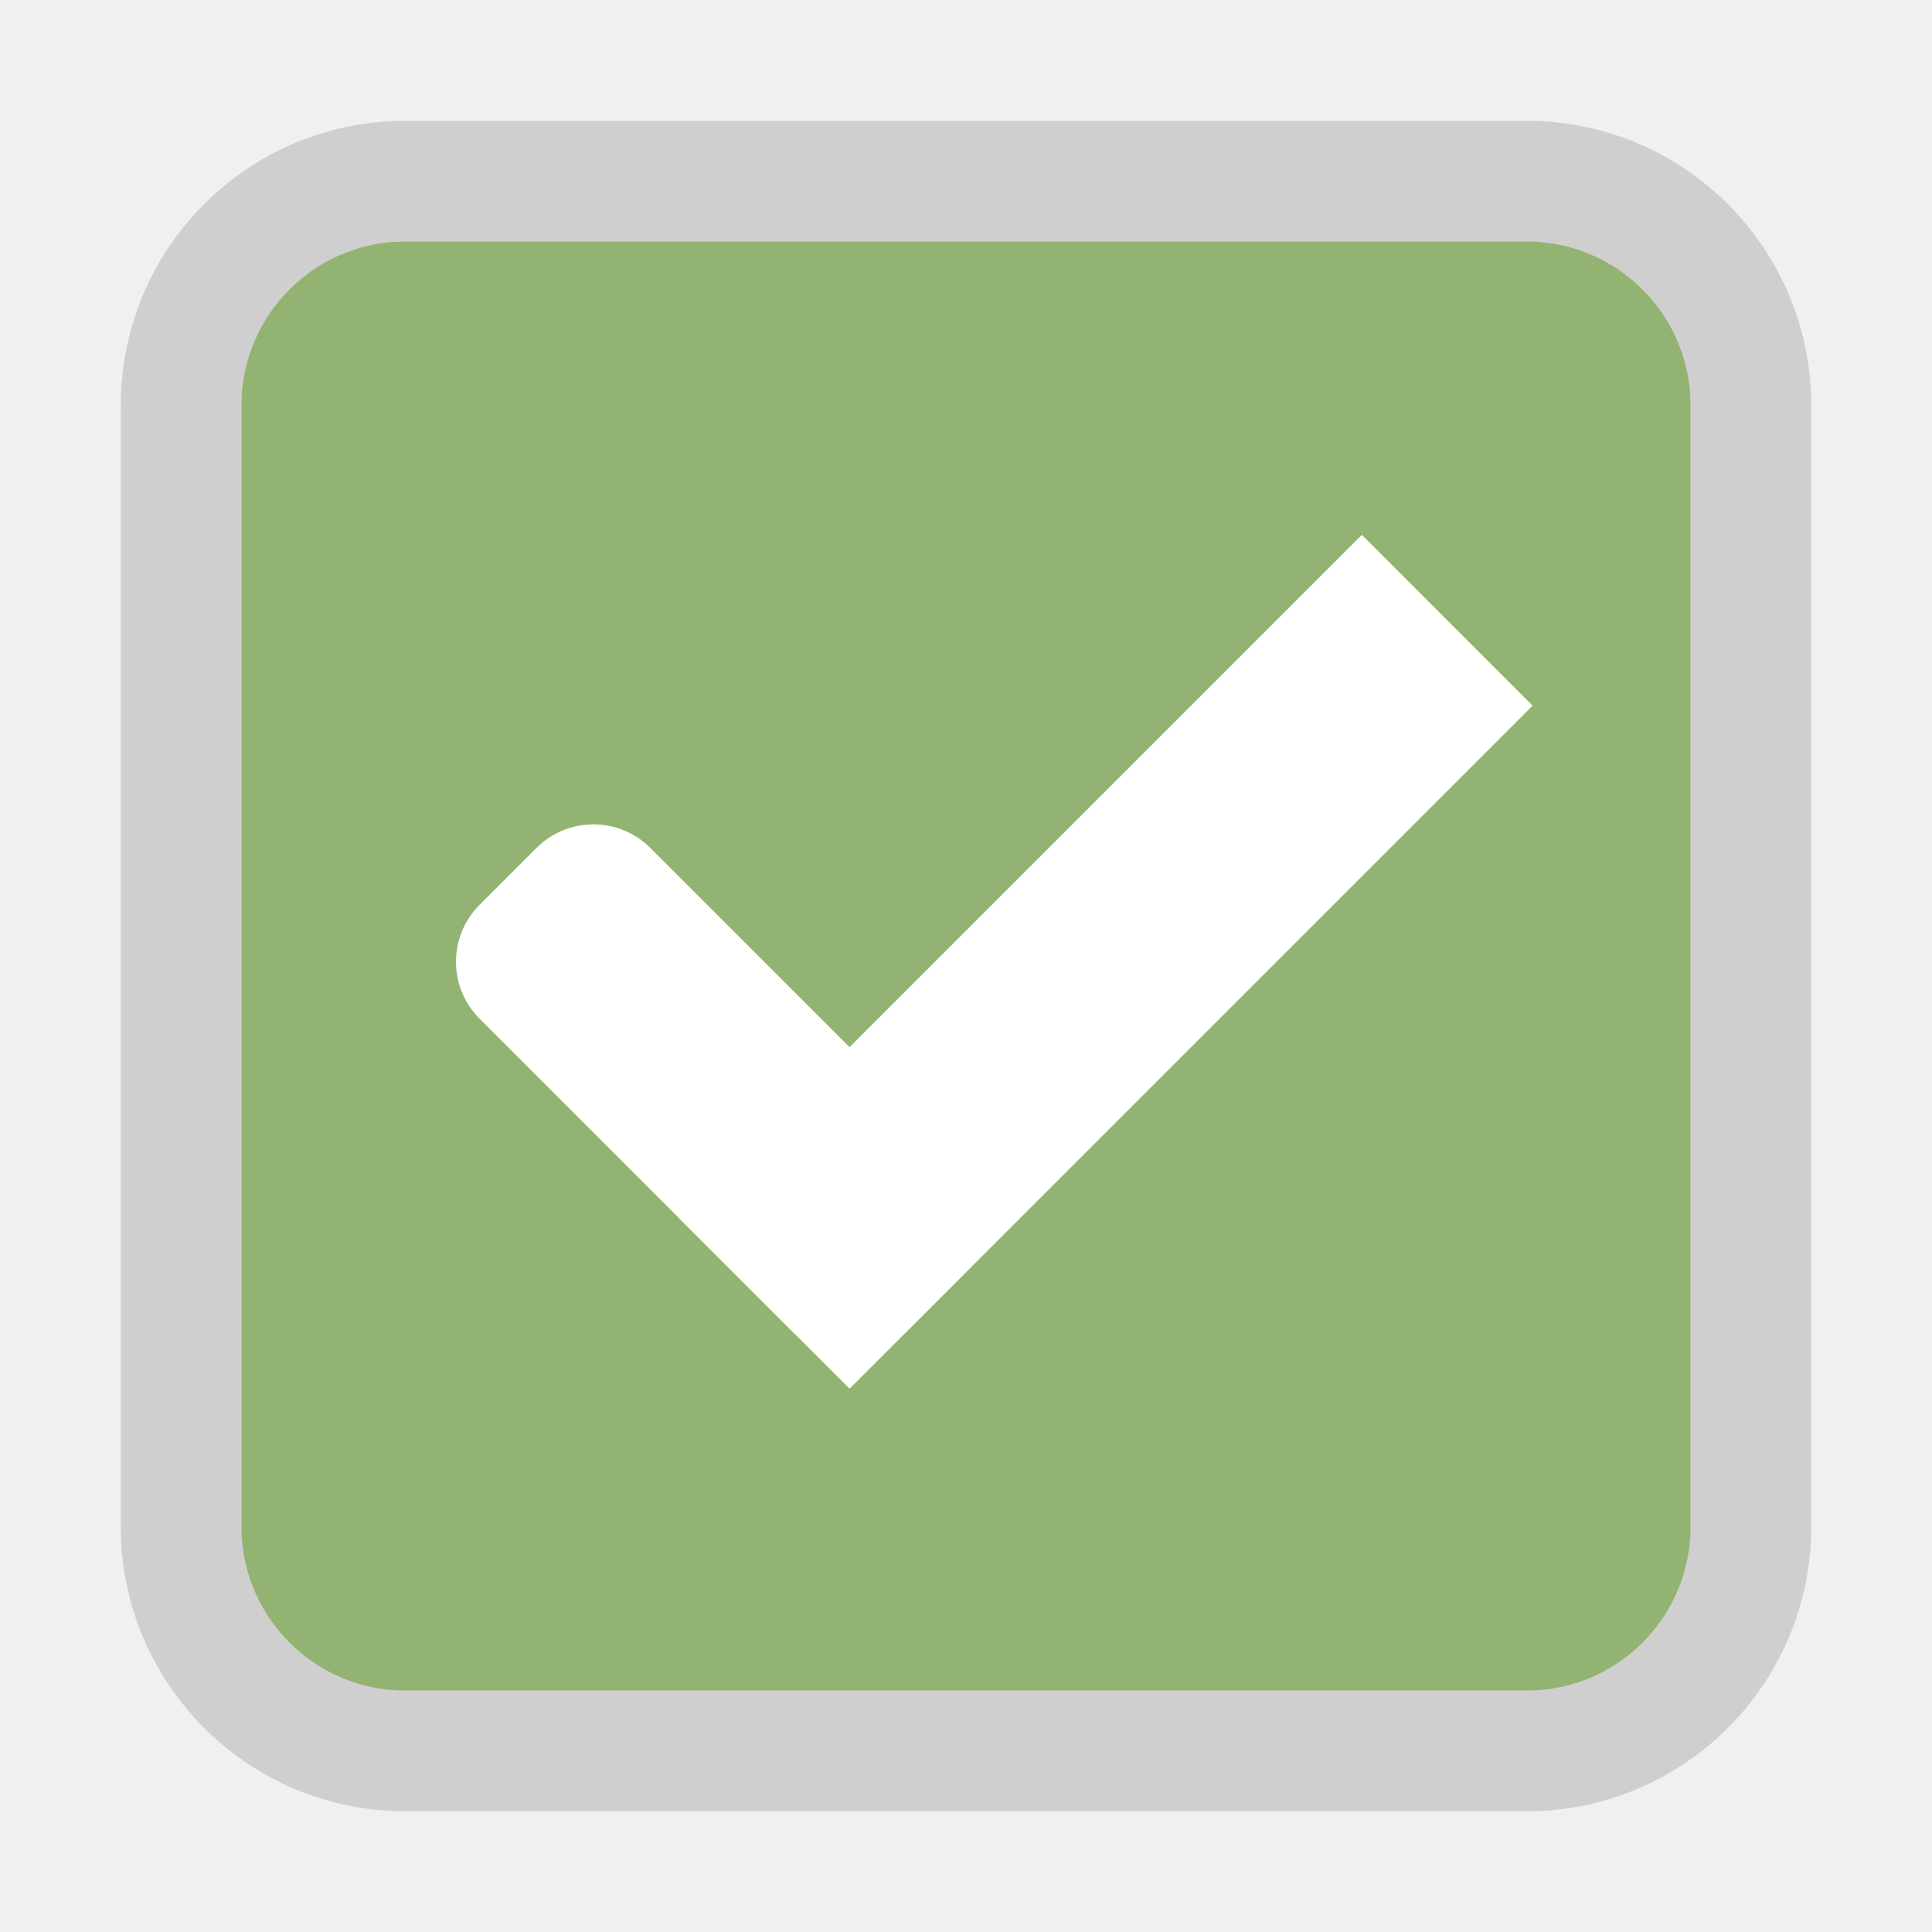
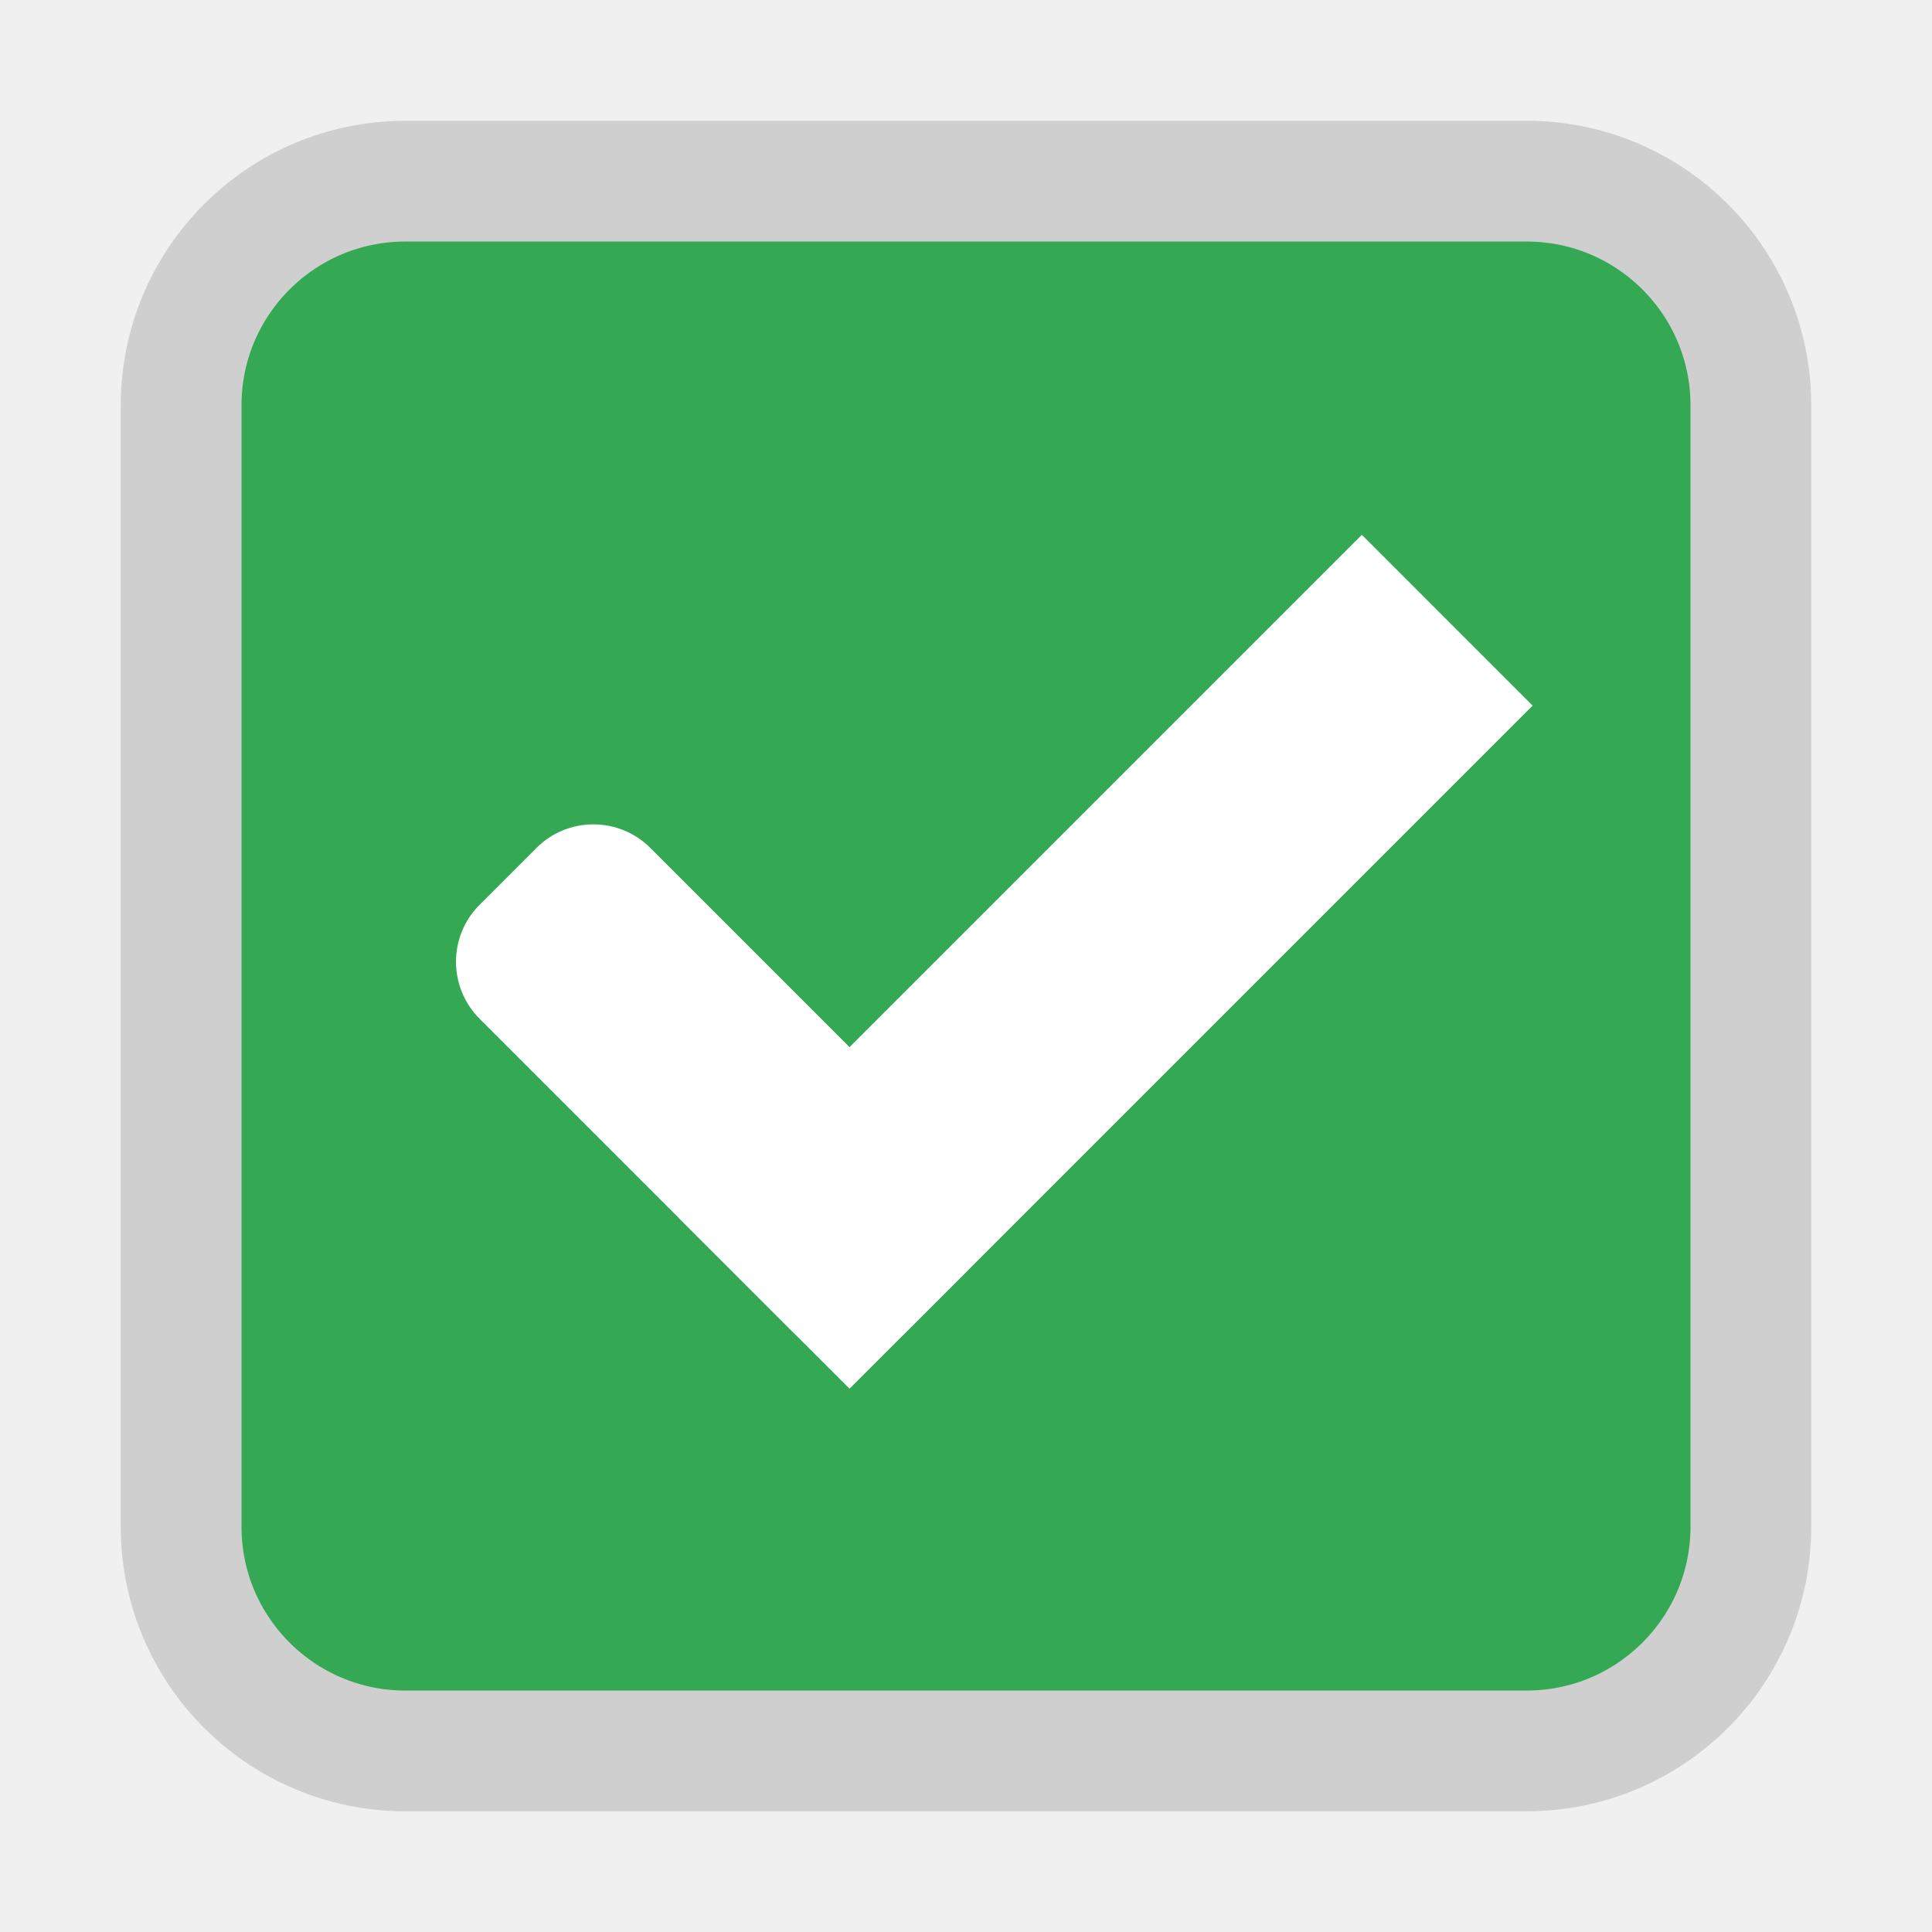
<svg xmlns="http://www.w3.org/2000/svg" width="16" height="16" id="svg2" version="1.1">
  <defs id="defs4">
    <linearGradient id="linearGradient7704">
      <stop style="stop-color:#4080fb;stop-opacity:0.745;" offset="0" id="stop7706" />
      <stop style="stop-color:#4080fb;stop-opacity:0.492;" offset="1" id="stop7708" />
    </linearGradient>
    <linearGradient id="linearGradient7694">
      <stop style="stop-color:#0f0f0f;stop-opacity:1;" offset="0" id="stop7696" />
      <stop id="stop7698" offset="0.078" style="stop-color:#171717;stop-opacity:1;" />
      <stop style="stop-color:#171717;stop-opacity:1;" offset="0.974" id="stop7700" />
      <stop style="stop-color:#1b1b1b;stop-opacity:1;" offset="1" id="stop7702" />
    </linearGradient>
    <linearGradient id="linearGradient3969-0-4-9">
      <stop style="stop-color:#353537;stop-opacity:1;" offset="0" id="stop3971-2-2-7" />
      <stop style="stop-color:#4d4f52;stop-opacity:1;" offset="1" id="stop3973-0-5-3" />
    </linearGradient>
  </defs>
  <g id="layer1" transform="translate(0,-1036.362)">
    <g id="checkbox-checked-dark" transform="translate(16.83713,14.01041)">
      <g transform="translate(-52.83713,1021.99)" style="display:inline;opacity:1" id="checkbox-checked">
        <g id="checkbox-unchecked-5" style="display:inline" transform="translate(19,0)">
          <g id="sdsd-7">
            <g transform="translate(0,-30)" id="scdsdcd-5">
              <g transform="matrix(0.9295198,0,0,0.9291437,-156.7507,-212.9618)" id="g15812-6-6-1-5" style="display:inline">
                <g style="display:inline" id="g5489-2-9-6-8-8-53" transform="matrix(0.5089163,0,0,0.5173982,161.7932,197.5643)">
                  <g id="g5428-8-1-4-0-0-4" />
                </g>
              </g>
              <rect style="color:#000000;display:inline;overflow:visible;visibility:visible;fill:none;stroke:none;stroke-width:2;marker:none;enable-background:accumulate" id="rect13523-7" width="16" height="16" x="17" y="30.362" />
              <g id="g5400-6">
-                 <rect rx="1.857" y="31.862" x="18.5" height="13" width="13" id="rect5147-9-1-5-7-6-7" style="color:#000000;display:inline;overflow:visible;visibility:visible;fill:#92b372;fill-opacity:1;stroke:#cfcfcf;stroke-width:1;stroke-linecap:butt;stroke-linejoin:round;stroke-miterlimit:4;stroke-dasharray:none;stroke-dashoffset:0;stroke-opacity:1;marker:none;enable-background:accumulate" ry="1.857" />
+                 <rect rx="1.857" y="31.862" x="18.5" height="13" width="13" id="rect5147-9-1-5-7-6-7" style="color:#000000;display:inline;overflow:visible;visibility:visible;fill:#35a854;fill-opacity:1;stroke:#cfcfcf;stroke-width:1;stroke-linecap:butt;stroke-linejoin:round;stroke-miterlimit:4;stroke-dasharray:none;stroke-dashoffset:0;stroke-opacity:1;marker:none;enable-background:accumulate" ry="1.857" />
              </g>
            </g>
          </g>
        </g>
        <g id="checkbox-checked-dark-7" transform="translate(36,-1036)" style="display:inline">
          <g id="g3981-6-4" transform="matrix(0.7071068,0.7071068,-0.7071068,0.7071068,729.9547,305.0582)" style="opacity:0.85;fill:#1a1a1a;fill-opacity:1" />
          <g id="g4049-2" transform="matrix(0.7071068,0.7071068,-0.7071068,0.7071068,727.9444,295.3112)">
            <g id="g4056-7" transform="translate(12.37438,11.53123)">
              <g id="g3981-0" transform="translate(-3,-4.999983)" style="fill:#3b3c3e;fill-opacity:1">
                <rect ry="0.667" rx="0.667" y="1033.362" x="8" height="2" width="5" id="rect3977-39" style="fill:#ffffff;fill-opacity:1;stroke:none" />
                <rect ry="0" y="1027.362" x="11" height="8" width="2" id="rect3979-7" style="fill:#ffffff;fill-opacity:1;stroke:none" />
              </g>
              <rect style="fill:#eeeeee;fill-opacity:0;stroke:none" id="rect4047-81" width="3" height="1" x="5" y="-8" transform="translate(0,1036.362)" />
            </g>
          </g>
        </g>
      </g>
    </g>
  </g>
</svg>
